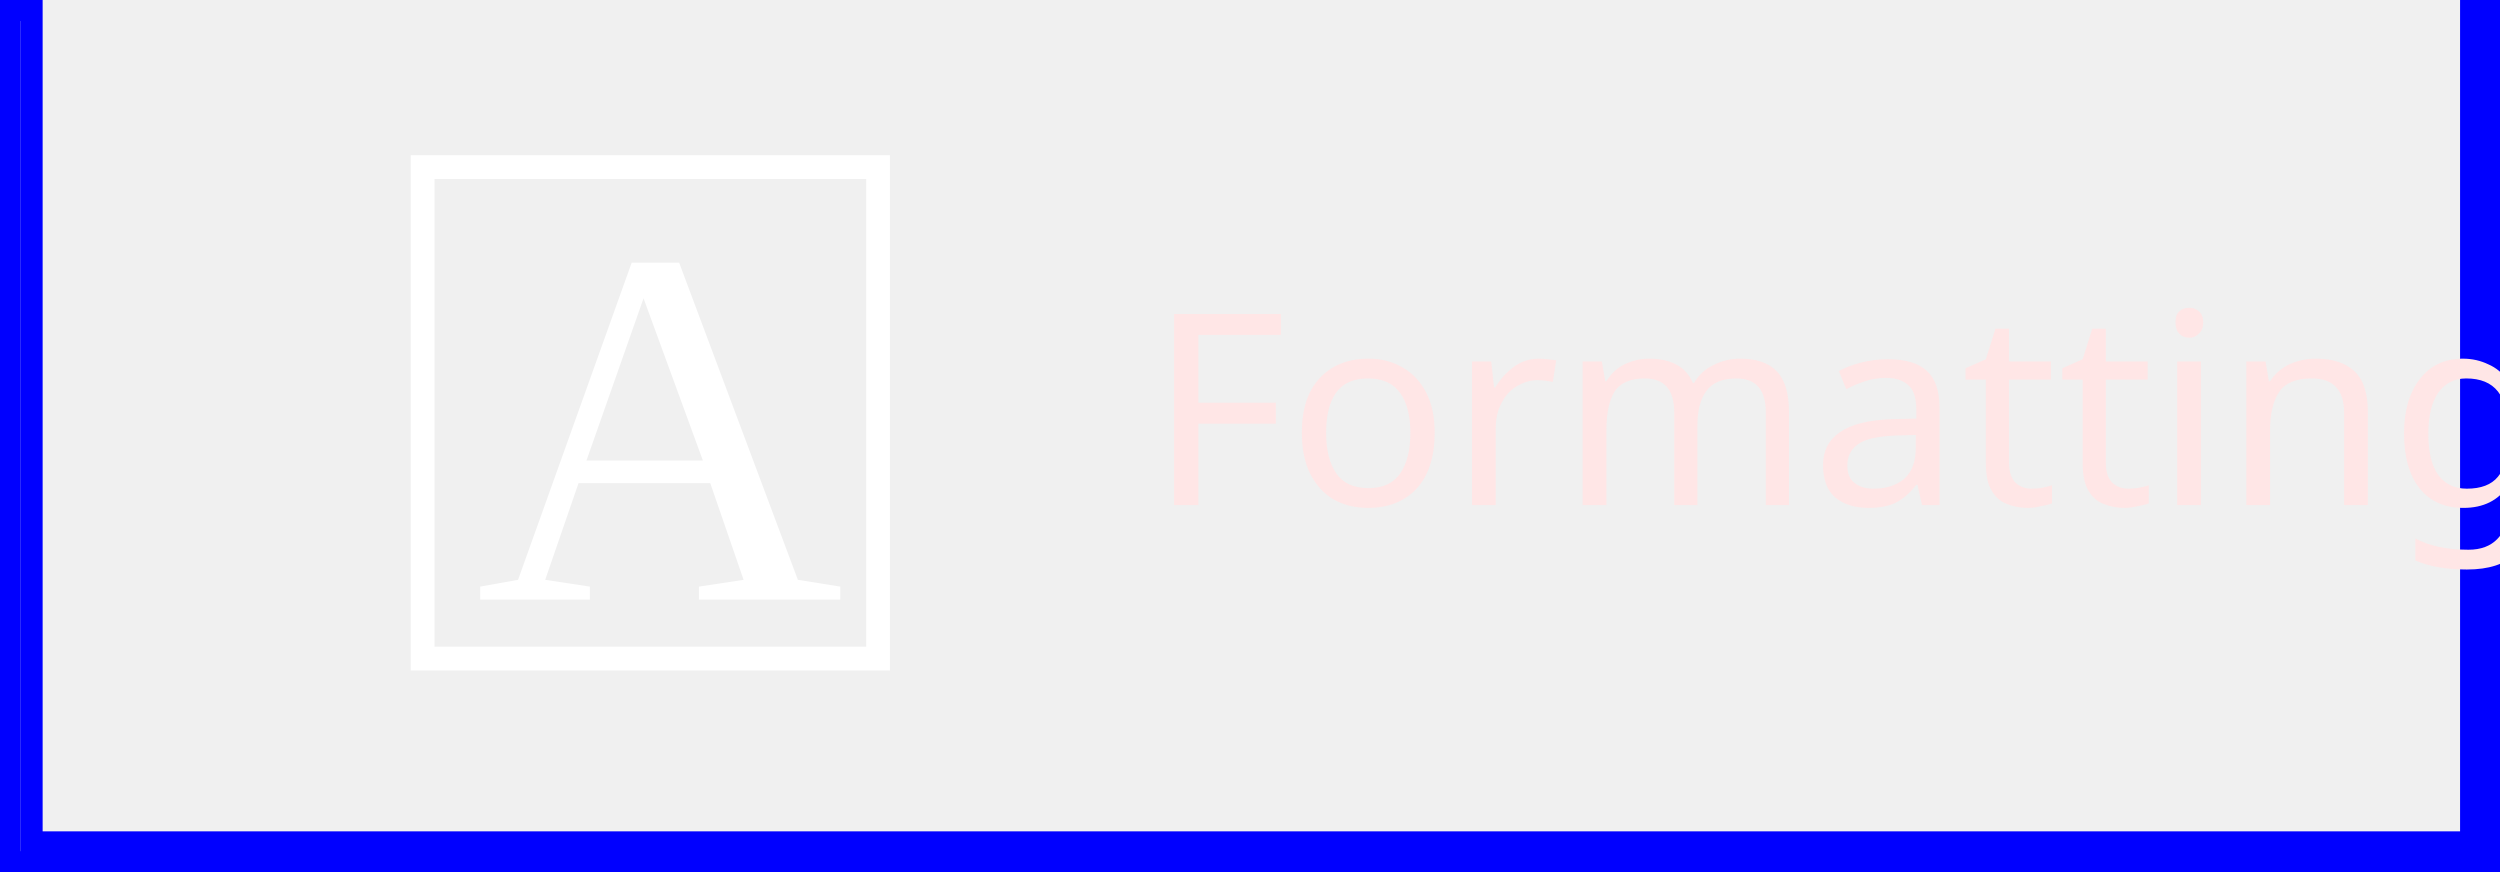
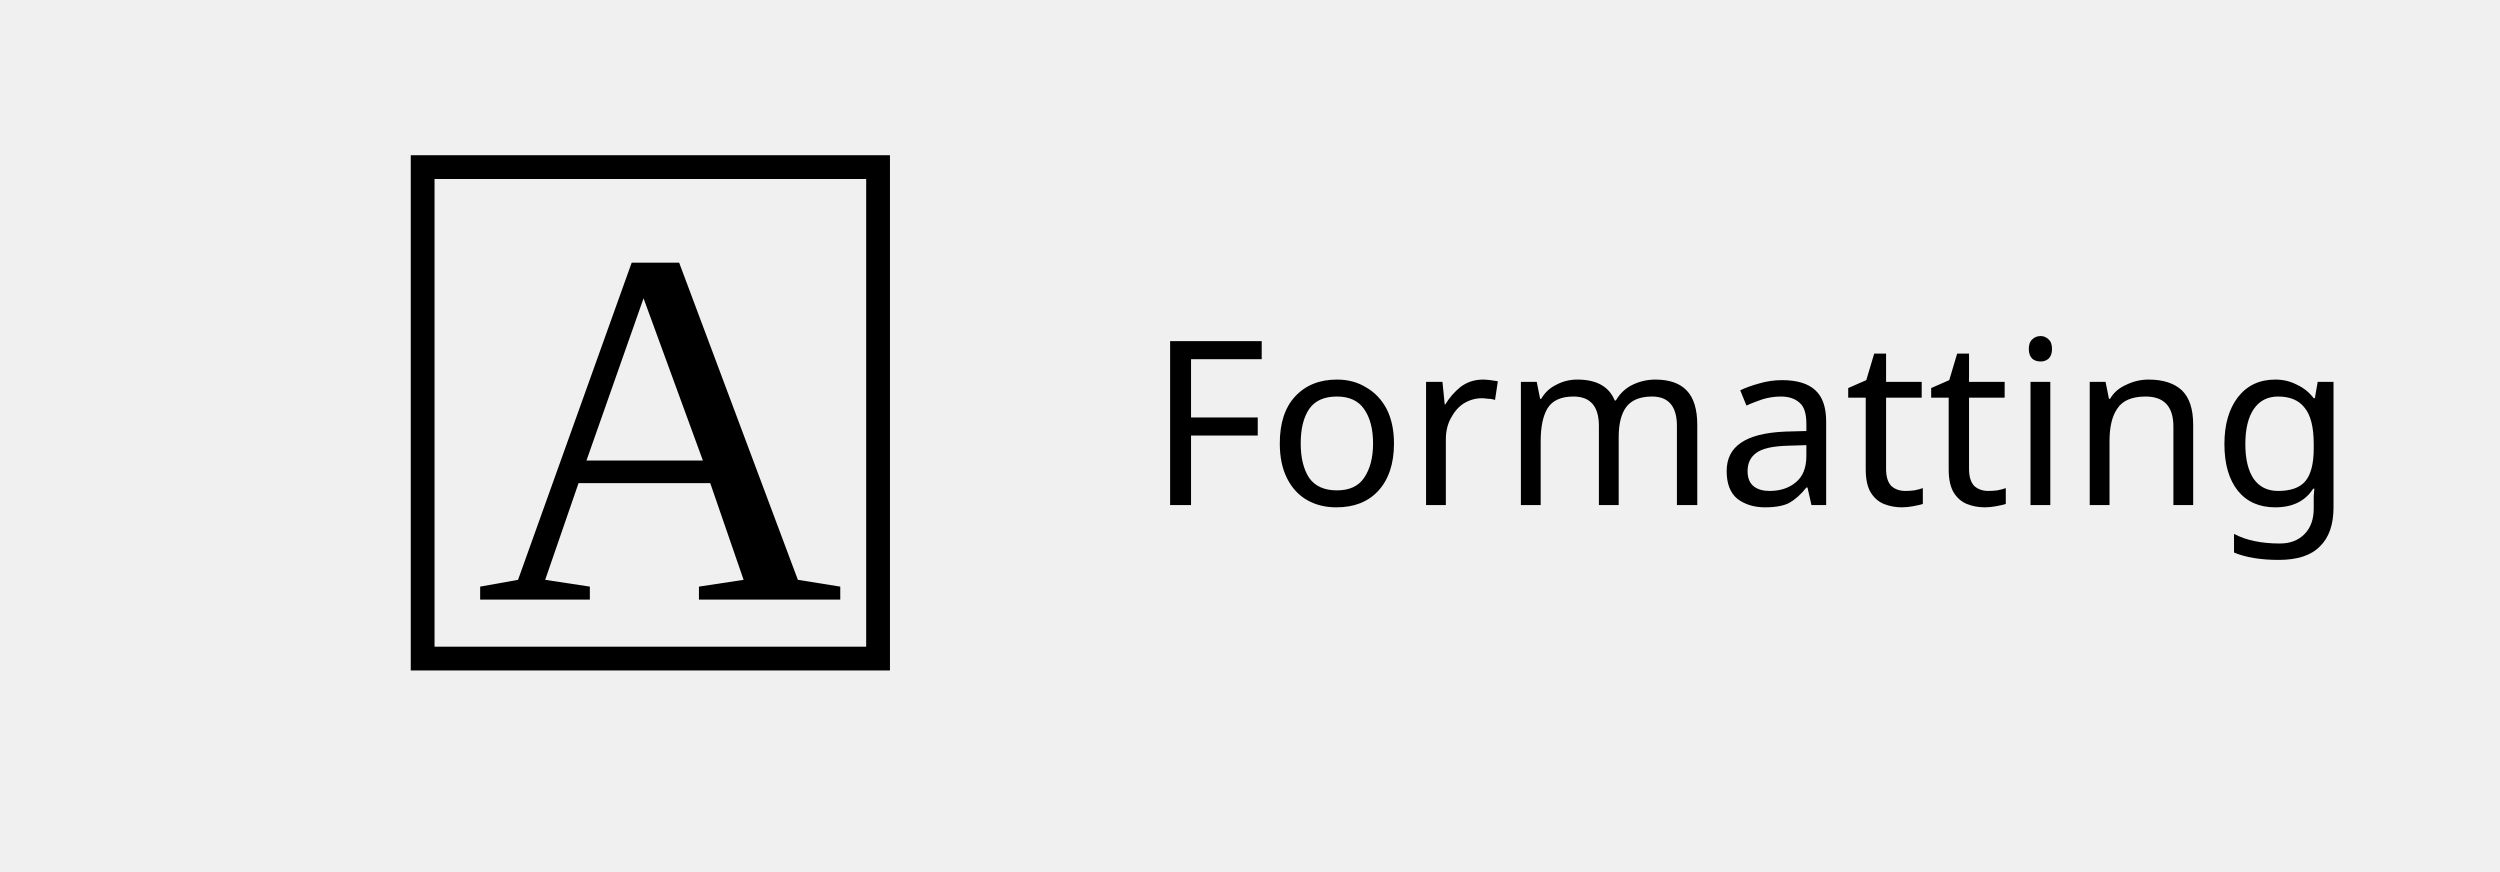
<svg xmlns="http://www.w3.org/2000/svg" width="69.1mm" height="24.1mm" viewBox="0 0 69.1 24.1" version="1.1" id="svg1">
  <defs id="defs1">
    </defs>
  <g id="layer1" transform="translate(-55.9,-86.2)">
-     <path id="rect1" style="fill:none;stroke:#0000ff;stroke-width:0.607;stroke-dasharray:none;stroke-opacity:1" d="M 56.163 86.479 L 56.163 110.031 L 124.744 110.031 L 124.744 86.479 L 124.2 86.479 L 124.2 109.482 L 56.775 109.482 L 56.775 86.479 L 56.163 86.479 z " />
    <text xml:space="preserve" style="font-size:11.289px;font-family:Carlito;-inkscape-font-specification:Carlito;text-align:start;writing-mode:lr-tb;direction:ltr;text-anchor:start;fill:#ffe6e6;fill-opacity:1;stroke:none;stroke-width:1;stroke-dasharray:none;stroke-opacity:1" x="69.6" y="95.7" id="text1">
      <tspan id="tspan1" style="fill:#ffe6e6;fill-opacity:1;stroke:none;stroke-width:1" x="69.6" y="95.7" />
    </text>
-     <text xml:space="preserve" style="font-size:7.408px;font-family:Carlito;-inkscape-font-specification:Carlito;text-align:start;writing-mode:lr-tb;direction:ltr;text-anchor:start;fill:#ffe6e6;fill-opacity:1;stroke:none;stroke-width:1;stroke-dasharray:none;stroke-opacity:1" x="87.634" y="100.16" id="text2">
-       <tspan style="font-size:7.408px;stroke-width:1" x="87.634" y="100.16" id="tspan3">Formatting</tspan>
+     <text xml:space="preserve" style="font-size:6.35px;font-family:Carlito;-inkscape-font-specification:Carlito;text-align:start;writing-mode:lr-tb;direction:ltr;text-anchor:start;fill:#000000;fill-opacity:1;stroke:none;stroke-width:1;stroke-dasharray:none;stroke-opacity:1" x="87.634" y="100.16" id="text2">
+       <tspan style="font-style:normal;font-variant:normal;font-weight:normal;font-stretch:normal;font-size:6.35px;font-family:'Libre Baskerville';-inkscape-font-specification:'Libre Baskerville';fill:#000000;fill-opacity:1;stroke-width:1" x="87.634" y="100.16" id="tspan3">Formatting</tspan>
    </text>
-     <rect style="fill:none;stroke:#ffffff;stroke-width:0.657;stroke-opacity:1" id="rect2" width="12.588" height="13.584" x="67.582" y="90.819" />
-     <text xml:space="preserve" style="font-size:14.111px;text-align:start;writing-mode:lr-tb;direction:ltr;text-anchor:start;fill:#ffffff;fill-opacity:1;stroke-width:0.657" x="69.031" y="102.773" id="text3">
-       <tspan id="tspan2" style="font-size:14.111px;fill:#ffffff;fill-opacity:1;stroke-width:0.657" x="69.031" y="102.773">A</tspan>
+     <rect style="fill:none;stroke:#000000;stroke-width:0.657;stroke-opacity:1" id="rect2" width="12.588" height="13.584" x="67.582" y="90.819" />
+     <text xml:space="preserve" style="font-size:14.111px;text-align:start;writing-mode:lr-tb;direction:ltr;text-anchor:start;fill:#000000;fill-opacity:1;stroke-width:0.657" x="69.031" y="102.773" id="text3">
+       <tspan id="tspan2" style="font-size:14.111px;fill:#000000;fill-opacity:1;stroke-width:0.657" x="69.031" y="102.773">A</tspan>
    </text>
  </g>
</svg>
